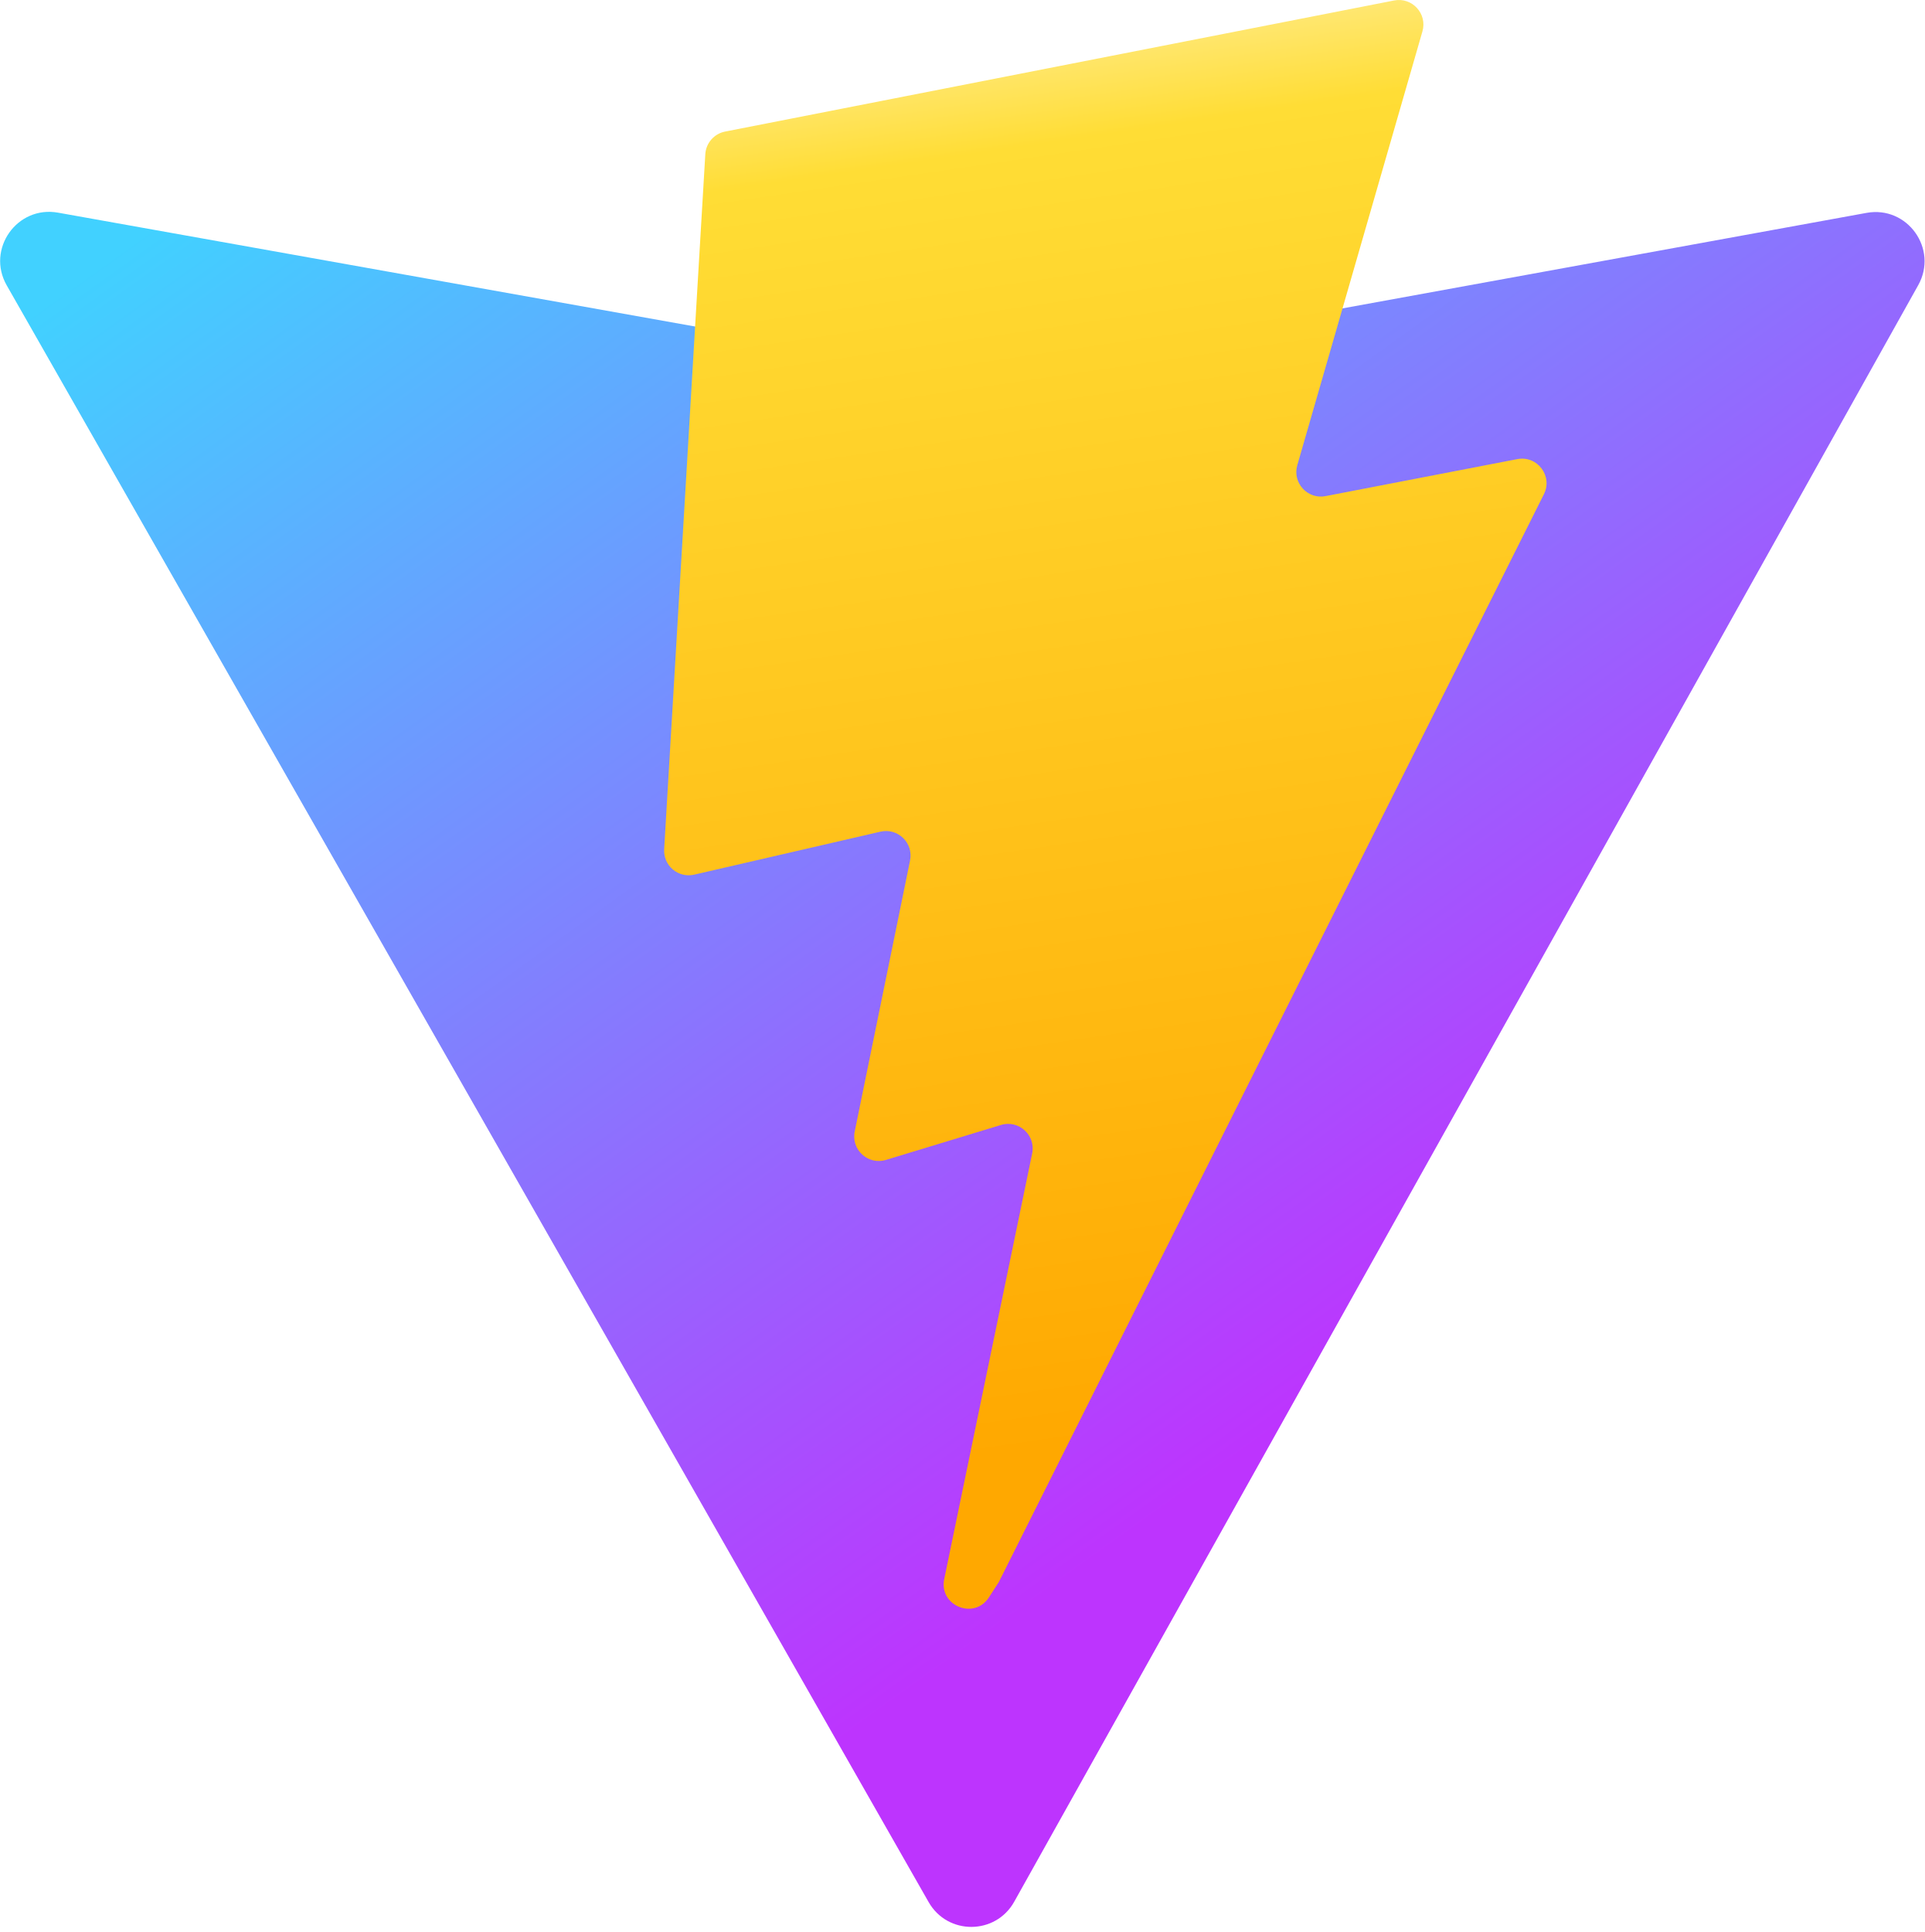
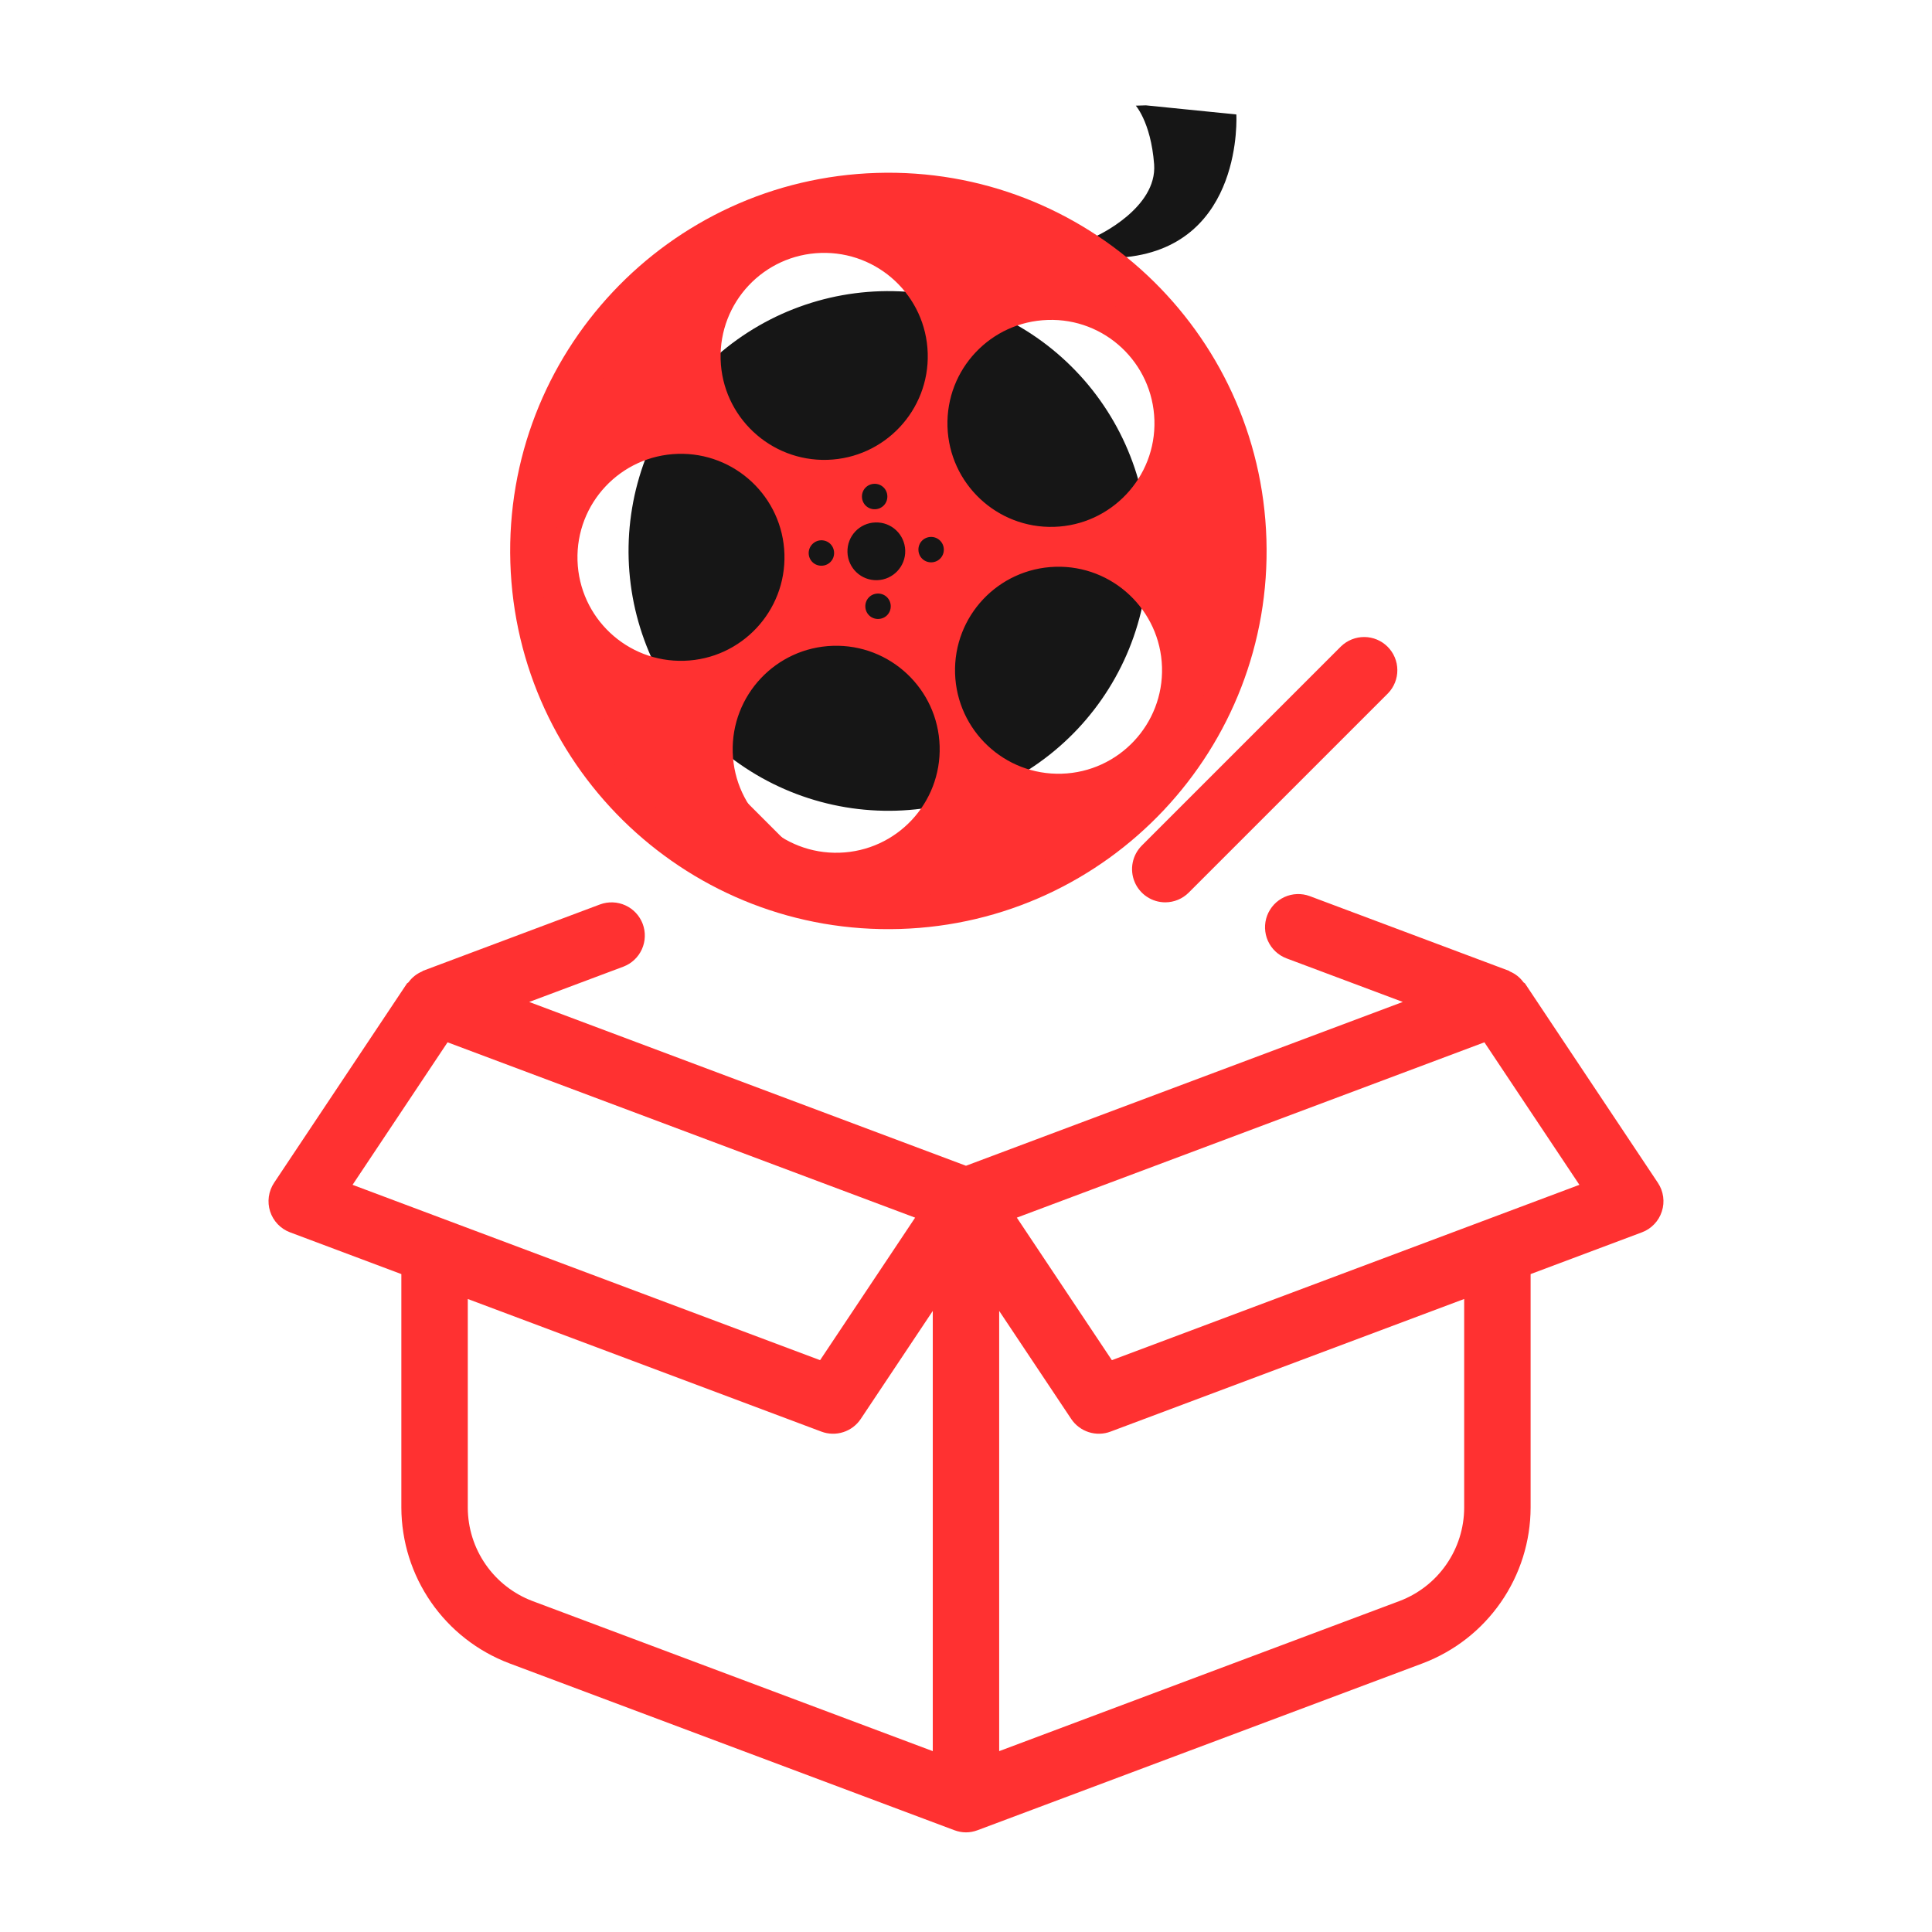
- <svg xmlns="http://www.w3.org/2000/svg" aria-hidden="true" role="img" class="iconify iconify--logos" width="31.88" height="32" preserveAspectRatio="xMidYMid meet" viewBox="0 0 256 257">
+ <svg xmlns="http://www.w3.org/2000/svg" width="500" zoomAndPan="magnify" viewBox="0 0 375 375" height="500" preserveAspectRatio="xMidYMid meet" version="1.0">
  <defs>
-     <linearGradient id="IconifyId1813088fe1fbc01fb466" x1="-.828%" x2="57.636%" y1="7.652%" y2="78.411%">
-       <stop offset="0%" stop-color="#41D1FF" />
-       <stop offset="100%" stop-color="#BD34FE" />
-     </linearGradient>
-     <linearGradient id="IconifyId1813088fe1fbc01fb467" x1="43.376%" x2="50.316%" y1="2.242%" y2="89.03%">
-       <stop offset="0%" stop-color="#FFEA83" />
-       <stop offset="8.333%" stop-color="#FFDD35" />
-       <stop offset="100%" stop-color="#FFA800" />
-     </linearGradient>
+     <clipPath id="6f68f662c6">
+       <path d="M 52.117 84.887 L 322.926 84.887 L 322.926 355.695 L 52.117 355.695 Z M 52.117 84.887 " clip-rule="nonzero" />
+     </clipPath>
+     <clipPath id="b553594265">
+       <path d="M 212 20 L 240 20 L 240 50 L 212 50 Z M 212 20 " clip-rule="nonzero" />
+     </clipPath>
+     <clipPath id="30f15e0fd8">
+       <path d="M 101.32 182.742 L 96.449 24.32 L 243.332 19.805 L 248.203 178.227 Z M 101.32 182.742 " clip-rule="nonzero" />
+     </clipPath>
+     <clipPath id="9f57c21d55">
+       <path d="M 101.32 182.742 L 96.449 24.32 L 243.332 19.805 L 248.203 178.227 Z M 101.32 182.742 " clip-rule="nonzero" />
+     </clipPath>
+     <clipPath id="d83a92e451">
+       <path d="M 122 56 L 223 56 L 223 158 L 122 158 Z M 122 56 " clip-rule="nonzero" />
+     </clipPath>
+     <clipPath id="93c96523f4">
+       <path d="M 101.32 182.742 L 96.449 24.32 L 243.332 19.805 L 248.203 178.227 Z M 101.32 182.742 " clip-rule="nonzero" />
+     </clipPath>
+     <clipPath id="9e7d2d847b">
+       <path d="M 101.32 182.742 L 96.449 24.32 L 243.332 19.805 L 248.203 178.227 Z M 101.32 182.742 " clip-rule="nonzero" />
+     </clipPath>
+     <clipPath id="538ec64873">
+       <path d="M 99 33 L 246 33 L 246 181 L 99 181 Z M 99 33 " clip-rule="nonzero" />
+     </clipPath>
+     <clipPath id="4bc090d370">
+       <path d="M 101.32 182.742 L 96.449 24.32 L 243.332 19.805 L 248.203 178.227 Z M 101.32 182.742 " clip-rule="nonzero" />
+     </clipPath>
+     <clipPath id="63a39908ce">
+       <path d="M 101.32 182.742 L 96.449 24.32 L 243.332 19.805 L 248.203 178.227 Z M 101.32 182.742 " clip-rule="nonzero" />
+     </clipPath>
+     <clipPath id="c574ae2f4b">
+       <path d="M 104 38 L 240 38 L 240 175 L 104 175 Z M 104 38 " clip-rule="nonzero" />
+     </clipPath>
+     <clipPath id="589852885d">
+       <path d="M 101.32 182.742 L 96.449 24.32 L 243.332 19.805 L 248.203 178.227 Z M 101.32 182.742 " clip-rule="nonzero" />
+     </clipPath>
+     <clipPath id="7f15a3b306">
+       <path d="M 101.32 182.742 L 96.449 24.32 L 243.332 19.805 L 248.203 178.227 Z M 101.32 182.742 " clip-rule="nonzero" />
+     </clipPath>
  </defs>
-   <path fill="url(#IconifyId1813088fe1fbc01fb466)" d="M255.153 37.938L134.897 252.976c-2.483 4.44-8.862 4.466-11.382.048L.875 37.958c-2.746-4.814 1.371-10.646 6.827-9.67l120.385 21.517a6.537 6.537 0 0 0 2.322-.004l117.867-21.483c5.438-.991 9.574 4.796 6.877 9.62Z" />
-   <path fill="url(#IconifyId1813088fe1fbc01fb467)" d="M185.432.063L96.44 17.501a3.268 3.268 0 0 0-2.634 3.014l-5.474 92.456a3.268 3.268 0 0 0 3.997 3.378l24.777-5.718c2.318-.535 4.413 1.507 3.936 3.838l-7.361 36.047c-.495 2.426 1.782 4.5 4.151 3.78l15.304-4.649c2.372-.72 4.652 1.36 4.15 3.788l-11.698 56.621c-.732 3.542 3.979 5.473 5.943 2.437l1.313-2.028l72.516-144.72c1.215-2.423-.88-5.186-3.54-4.672l-25.505 4.922c-2.396.462-4.435-1.77-3.759-4.114l16.646-57.705c.677-2.35-1.37-4.583-3.769-4.113Z" />
+   <g clip-path="url(#6f68f662c6)">
+     <path fill="#ff3131" d="M 322.562 235.137 C 322.867 234.199 322.949 233.246 322.816 232.273 C 322.68 231.297 322.34 230.402 321.793 229.582 L 296.008 190.902 C 295.934 190.793 295.785 190.77 295.707 190.664 C 295.02 189.715 294.133 189.016 293.055 188.559 C 292.996 188.531 292.969 188.465 292.91 188.441 L 254.23 173.938 C 253.832 173.789 253.426 173.684 253.012 173.617 C 252.594 173.551 252.176 173.523 251.75 173.539 C 251.328 173.555 250.914 173.609 250.504 173.707 C 250.09 173.805 249.695 173.941 249.309 174.117 C 248.926 174.293 248.562 174.504 248.219 174.75 C 247.875 174.996 247.562 175.273 247.273 175.582 C 246.984 175.895 246.73 176.227 246.508 176.586 C 246.285 176.945 246.098 177.32 245.949 177.719 C 245.801 178.113 245.695 178.52 245.625 178.934 C 245.559 179.352 245.527 179.77 245.543 180.191 C 245.559 180.617 245.613 181.031 245.707 181.441 C 245.801 181.855 245.938 182.254 246.109 182.637 C 246.285 183.023 246.496 183.387 246.738 183.73 C 246.984 184.074 247.262 184.391 247.57 184.68 C 247.879 184.969 248.211 185.227 248.566 185.449 C 248.926 185.676 249.301 185.859 249.695 186.012 L 272.281 194.477 L 187.496 226.273 L 102.715 194.48 L 121.004 187.625 C 121.398 187.473 121.773 187.285 122.133 187.062 C 122.488 186.84 122.824 186.582 123.129 186.293 C 123.438 186.004 123.715 185.688 123.961 185.344 C 124.203 185 124.414 184.633 124.59 184.25 C 124.762 183.863 124.898 183.465 124.992 183.055 C 125.09 182.645 125.145 182.227 125.156 181.805 C 125.172 181.383 125.145 180.965 125.074 180.547 C 125.004 180.129 124.898 179.723 124.75 179.328 C 124.602 178.934 124.414 178.555 124.191 178.199 C 123.969 177.84 123.715 177.504 123.426 177.195 C 123.137 176.887 122.824 176.609 122.48 176.363 C 122.137 176.117 121.773 175.906 121.391 175.73 C 121.004 175.555 120.609 175.418 120.195 175.32 C 119.785 175.223 119.371 175.168 118.949 175.152 C 118.527 175.137 118.105 175.16 117.688 175.227 C 117.273 175.293 116.867 175.402 116.469 175.547 L 82.082 188.441 C 82.023 188.465 81.996 188.531 81.941 188.555 C 80.859 189.012 79.977 189.715 79.285 190.664 C 79.207 190.77 79.059 190.793 78.984 190.902 L 53.199 229.582 C 52.93 229.988 52.711 230.418 52.539 230.871 C 52.367 231.324 52.246 231.793 52.18 232.273 C 52.113 232.754 52.102 233.234 52.145 233.719 C 52.188 234.203 52.281 234.676 52.43 235.137 C 52.578 235.598 52.777 236.039 53.027 236.457 C 53.273 236.871 53.566 237.258 53.898 237.609 C 54.234 237.961 54.605 238.27 55.008 238.539 C 55.414 238.805 55.844 239.027 56.297 239.195 L 77.902 247.301 L 77.902 292.652 C 77.91 294.281 78.035 295.902 78.289 297.512 C 78.539 299.125 78.906 300.707 79.395 302.262 C 79.887 303.816 80.488 305.324 81.203 306.785 C 81.922 308.25 82.746 309.652 83.672 310.992 C 84.602 312.332 85.625 313.594 86.742 314.777 C 87.859 315.965 89.062 317.059 90.348 318.062 C 91.629 319.066 92.98 319.969 94.402 320.766 C 95.82 321.566 97.293 322.258 98.816 322.836 L 185.23 355.238 C 186.742 355.801 188.254 355.801 189.762 355.238 L 276.176 322.836 C 277.699 322.258 279.172 321.566 280.59 320.766 C 282.012 319.969 283.363 319.066 284.648 318.062 C 285.93 317.059 287.133 315.965 288.25 314.777 C 289.367 313.594 290.391 312.332 291.32 310.992 C 292.25 309.652 293.07 308.25 293.789 306.785 C 294.504 305.324 295.109 303.816 295.598 302.262 C 296.086 300.707 296.457 299.125 296.707 297.512 C 296.957 295.902 297.086 294.281 297.09 292.652 L 297.09 247.301 L 318.695 239.195 C 319.617 238.852 320.414 238.32 321.094 237.609 C 321.773 236.898 322.262 236.074 322.562 235.137 Z M 68.434 229.973 L 86.871 202.312 L 177.625 236.344 L 159.18 264.008 Z M 181.051 339.895 L 103.348 310.758 C 102.434 310.414 101.551 310 100.699 309.52 C 99.848 309.039 99.035 308.5 98.266 307.898 C 97.496 307.297 96.773 306.641 96.102 305.93 C 95.43 305.219 94.816 304.461 94.258 303.656 C 93.703 302.852 93.207 302.012 92.777 301.133 C 92.348 300.258 91.984 299.352 91.691 298.418 C 91.398 297.484 91.176 296.535 91.027 295.57 C 90.875 294.602 90.801 293.629 90.797 292.652 L 90.797 252.133 L 159.441 277.879 C 160.125 278.133 160.828 278.27 161.559 278.285 C 162.285 278.301 162.996 278.199 163.688 277.973 C 164.379 277.75 165.016 277.422 165.598 276.98 C 166.176 276.543 166.668 276.02 167.074 275.414 L 181.051 254.449 Z M 284.195 292.652 C 284.195 293.629 284.117 294.602 283.965 295.57 C 283.816 296.535 283.594 297.484 283.301 298.418 C 283.008 299.352 282.645 300.258 282.215 301.133 C 281.785 302.012 281.289 302.852 280.734 303.656 C 280.176 304.461 279.562 305.219 278.891 305.93 C 278.219 306.641 277.5 307.297 276.727 307.898 C 275.957 308.5 275.145 309.039 274.293 309.52 C 273.441 310 272.559 310.414 271.645 310.758 L 193.941 339.895 L 193.941 254.449 L 207.918 275.414 C 208.324 276.02 208.816 276.543 209.398 276.98 C 209.977 277.418 210.613 277.75 211.305 277.973 C 212 278.199 212.707 278.301 213.438 278.285 C 214.164 278.27 214.867 278.133 215.551 277.875 L 284.195 252.133 Z M 215.812 264.008 L 197.367 236.344 L 288.121 202.312 L 306.559 229.973 Z M 187.496 162.246 C 187.074 162.246 186.652 162.203 186.238 162.121 C 185.824 162.039 185.422 161.918 185.027 161.758 C 184.637 161.594 184.266 161.395 183.914 161.16 C 183.562 160.926 183.234 160.656 182.938 160.359 C 182.637 160.059 182.371 159.734 182.137 159.383 C 181.898 159.031 181.703 158.656 181.539 158.266 C 181.379 157.875 181.254 157.473 181.172 157.059 C 181.09 156.641 181.051 156.223 181.051 155.801 L 181.051 91.332 C 181.051 90.91 181.09 90.488 181.172 90.074 C 181.258 89.66 181.379 89.258 181.539 88.863 C 181.703 88.473 181.902 88.102 182.137 87.75 C 182.371 87.398 182.637 87.074 182.938 86.773 C 183.238 86.473 183.562 86.207 183.914 85.973 C 184.266 85.738 184.637 85.539 185.031 85.375 C 185.422 85.215 185.824 85.094 186.238 85.008 C 186.652 84.926 187.074 84.887 187.496 84.887 C 187.918 84.887 188.34 84.926 188.754 85.008 C 189.168 85.094 189.574 85.215 189.965 85.375 C 190.355 85.539 190.727 85.738 191.078 85.973 C 191.43 86.207 191.754 86.473 192.055 86.773 C 192.355 87.074 192.621 87.398 192.855 87.75 C 193.094 88.102 193.289 88.473 193.453 88.863 C 193.613 89.258 193.738 89.66 193.82 90.074 C 193.902 90.488 193.941 90.91 193.941 91.332 L 193.941 155.801 C 193.945 156.223 193.902 156.641 193.82 157.059 C 193.738 157.473 193.617 157.875 193.453 158.266 C 193.293 158.656 193.094 159.031 192.859 159.383 C 192.621 159.734 192.355 160.059 192.055 160.359 C 191.758 160.656 191.43 160.926 191.078 161.16 C 190.727 161.395 190.355 161.594 189.965 161.758 C 189.574 161.918 189.168 162.039 188.754 162.121 C 188.34 162.203 187.918 162.246 187.496 162.246 Z M 144.258 173.25 L 105.578 134.57 C 105.289 134.27 105.027 133.941 104.801 133.59 C 104.574 133.238 104.383 132.871 104.227 132.48 C 104.074 132.094 103.957 131.691 103.879 131.281 C 103.801 130.871 103.766 130.453 103.77 130.035 C 103.773 129.617 103.816 129.203 103.902 128.793 C 103.984 128.383 104.109 127.984 104.27 127.598 C 104.434 127.215 104.629 126.848 104.863 126.5 C 105.098 126.152 105.359 125.828 105.656 125.535 C 105.953 125.238 106.273 124.973 106.621 124.738 C 106.969 124.508 107.336 124.309 107.723 124.148 C 108.109 123.984 108.508 123.863 108.918 123.777 C 109.328 123.691 109.742 123.648 110.16 123.645 C 110.578 123.641 110.992 123.68 111.402 123.754 C 111.816 123.832 112.215 123.949 112.605 124.105 C 112.992 124.258 113.363 124.449 113.715 124.68 C 114.066 124.906 114.395 125.164 114.695 125.453 L 153.375 164.137 C 153.684 164.434 153.957 164.758 154.199 165.109 C 154.445 165.461 154.648 165.836 154.82 166.227 C 154.988 166.621 155.117 167.027 155.203 167.445 C 155.293 167.863 155.34 168.289 155.344 168.715 C 155.344 169.145 155.309 169.566 155.227 169.988 C 155.145 170.41 155.023 170.816 154.863 171.215 C 154.699 171.609 154.5 171.984 154.262 172.344 C 154.027 172.699 153.758 173.027 153.453 173.332 C 153.152 173.633 152.82 173.902 152.465 174.141 C 152.109 174.379 151.734 174.578 151.336 174.738 C 150.941 174.902 150.531 175.023 150.113 175.102 C 149.691 175.184 149.266 175.223 148.84 175.219 C 148.41 175.215 147.988 175.168 147.57 175.082 C 147.148 174.992 146.742 174.863 146.352 174.695 C 145.957 174.527 145.586 174.32 145.234 174.078 C 144.879 173.836 144.555 173.559 144.258 173.25 Z M 226.176 175.141 C 225.539 175.141 224.914 175.047 224.305 174.863 C 223.695 174.676 223.125 174.406 222.594 174.051 C 222.066 173.699 221.598 173.273 221.195 172.781 C 220.789 172.289 220.465 171.75 220.223 171.16 C 219.977 170.57 219.824 169.957 219.762 169.324 C 219.699 168.691 219.73 168.059 219.855 167.434 C 219.98 166.809 220.191 166.215 220.492 165.652 C 220.793 165.09 221.168 164.586 221.617 164.133 L 260.297 125.453 C 260.602 125.164 260.926 124.906 261.277 124.676 C 261.629 124.449 262 124.258 262.387 124.105 C 262.777 123.949 263.176 123.832 263.59 123.754 C 264 123.68 264.414 123.641 264.832 123.645 C 265.254 123.648 265.668 123.691 266.078 123.777 C 266.488 123.859 266.883 123.984 267.27 124.145 C 267.656 124.309 268.023 124.504 268.371 124.738 C 268.719 124.973 269.039 125.238 269.336 125.531 C 269.633 125.828 269.898 126.152 270.129 126.496 C 270.363 126.844 270.562 127.211 270.723 127.598 C 270.883 127.984 271.008 128.383 271.094 128.793 C 271.176 129.203 271.219 129.617 271.223 130.035 C 271.227 130.453 271.191 130.867 271.113 131.281 C 271.035 131.691 270.922 132.09 270.766 132.48 C 270.609 132.871 270.418 133.238 270.191 133.59 C 269.965 133.941 269.707 134.27 269.414 134.57 L 230.734 173.25 C 230.129 173.855 229.434 174.32 228.645 174.648 C 227.855 174.977 227.031 175.141 226.176 175.141 Z M 226.176 175.141 " fill-opacity="1" fill-rule="nonzero" />
+   </g>
+   <g clip-path="url(#b553594265)">
+     <g clip-path="url(#30f15e0fd8)">
+       <g clip-path="url(#9f57c21d55)">
+         <path fill="#161616" d="M 212.965 45.742 C 212.965 45.742 224.629 40.383 224.016 31.906 C 223.371 23.434 220.227 20.227 220.227 20.227 L 239.973 22.215 C 239.973 22.215 241.453 47.465 218.641 49.898 C 214.293 50.352 212.965 45.742 212.965 45.742 Z M 212.965 45.742 " fill-opacity="1" fill-rule="nonzero" />
+       </g>
+     </g>
+   </g>
+   <g clip-path="url(#d83a92e451)">
+     <g clip-path="url(#93c96523f4)">
+       <g clip-path="url(#9e7d2d847b)">
+         <path fill="#161616" d="M 170.887 56.527 C 172.535 56.477 174.184 56.508 175.832 56.617 C 177.48 56.73 179.121 56.922 180.75 57.191 C 182.379 57.465 183.992 57.816 185.586 58.246 C 187.18 58.68 188.75 59.188 190.293 59.77 C 191.84 60.355 193.352 61.016 194.832 61.75 C 196.312 62.48 197.754 63.285 199.152 64.16 C 200.555 65.035 201.91 65.977 203.219 66.984 C 204.527 67.996 205.781 69.062 206.984 70.195 C 208.188 71.328 209.332 72.516 210.422 73.758 C 211.508 75.004 212.531 76.297 213.488 77.641 C 214.449 78.988 215.34 80.375 216.164 81.809 C 216.988 83.238 217.738 84.707 218.418 86.215 C 219.094 87.719 219.699 89.258 220.227 90.82 C 220.754 92.387 221.203 93.973 221.574 95.582 C 221.949 97.191 222.238 98.816 222.453 100.453 C 222.664 102.094 222.797 103.738 222.848 105.387 C 222.898 107.039 222.867 108.688 222.758 110.336 C 222.645 111.984 222.453 113.625 222.18 115.254 C 221.91 116.883 221.559 118.492 221.125 120.09 C 220.695 121.684 220.188 123.254 219.602 124.797 C 219.02 126.344 218.359 127.855 217.625 129.336 C 216.891 130.816 216.086 132.254 215.211 133.656 C 214.336 135.059 213.395 136.414 212.387 137.719 C 211.379 139.027 210.309 140.285 209.18 141.488 C 208.047 142.691 206.859 143.836 205.613 144.922 C 204.371 146.012 203.074 147.035 201.73 147.992 C 200.387 148.953 199 149.844 197.566 150.668 C 196.133 151.488 194.664 152.242 193.16 152.918 C 191.652 153.598 190.117 154.203 188.551 154.73 C 186.988 155.258 185.398 155.707 183.789 156.078 C 182.18 156.449 180.559 156.742 178.918 156.957 C 177.281 157.168 175.637 157.301 173.984 157.352 C 172.336 157.402 170.684 157.371 169.035 157.258 C 167.391 157.148 165.75 156.957 164.121 156.684 C 162.492 156.41 160.879 156.059 159.285 155.629 C 157.691 155.199 156.121 154.691 154.574 154.105 C 153.031 153.52 151.52 152.863 150.039 152.129 C 148.559 151.395 147.117 150.59 145.719 149.715 C 144.316 148.84 142.961 147.898 141.652 146.891 C 140.344 145.883 139.09 144.812 137.887 143.68 C 136.684 142.551 135.535 141.363 134.449 140.117 C 133.363 138.875 132.34 137.578 131.383 136.234 C 130.422 134.891 129.531 133.5 128.707 132.07 C 127.883 130.637 127.133 129.168 126.453 127.664 C 125.777 126.156 125.172 124.621 124.645 123.055 C 124.117 121.492 123.668 119.902 123.293 118.293 C 122.922 116.684 122.629 115.062 122.418 113.422 C 122.207 111.785 122.074 110.141 122.023 108.488 C 121.973 106.836 122.004 105.188 122.113 103.539 C 122.227 101.891 122.418 100.254 122.691 98.625 C 122.961 96.996 123.312 95.383 123.746 93.789 C 124.176 92.195 124.684 90.625 125.27 89.078 C 125.852 87.535 126.512 86.023 127.246 84.543 C 127.98 83.062 128.781 81.621 129.656 80.219 C 130.535 78.82 131.477 77.465 132.484 76.156 C 133.492 74.848 134.562 73.59 135.691 72.387 C 136.824 71.184 138.012 70.039 139.258 68.953 C 140.5 67.867 141.793 66.844 143.141 65.883 C 144.484 64.926 145.871 64.035 147.305 63.211 C 148.734 62.387 150.207 61.637 151.711 60.957 C 153.219 60.277 154.754 59.676 156.316 59.148 C 157.883 58.621 159.469 58.168 161.078 57.797 C 162.688 57.426 164.312 57.133 165.949 56.922 C 167.59 56.711 169.234 56.578 170.887 56.527 Z M 170.887 56.527 " fill-opacity="1" fill-rule="nonzero" />
+       </g>
+     </g>
+   </g>
+   <g clip-path="url(#538ec64873)">
+     <g clip-path="url(#4bc090d370)">
+       <g clip-path="url(#63a39908ce)">
+         <path fill="#ff3131" d="M 99.059 109.195 C 100.305 149.711 134.176 181.559 174.691 180.312 C 215.207 179.066 247.059 145.195 245.812 104.684 C 244.566 64.168 210.695 32.316 170.18 33.562 C 129.664 34.809 97.812 68.68 99.059 109.195 Z M 112.094 108.793 C 111.754 97.68 120.477 88.438 131.559 88.094 C 142.641 87.754 151.918 96.477 152.258 107.559 C 152.598 118.641 143.875 127.918 132.793 128.258 C 121.711 128.598 112.438 119.906 112.094 108.793 Z M 169.695 93.91 C 171.07 93.867 172.195 94.926 172.234 96.301 C 172.277 97.68 171.223 98.801 169.848 98.844 C 168.469 98.887 167.348 97.832 167.305 96.453 C 167.262 95.074 168.316 93.953 169.695 93.91 Z M 159.355 104.871 C 160.734 104.828 161.855 105.887 161.898 107.262 C 161.941 108.641 160.887 109.762 159.508 109.805 C 158.129 109.848 157.008 108.793 156.965 107.414 C 156.926 106.07 158.012 104.914 159.355 104.871 Z M 170.348 115.211 C 171.727 115.168 172.848 116.223 172.891 117.602 C 172.934 118.977 171.879 120.098 170.5 120.141 C 169.125 120.184 168 119.129 167.961 117.75 C 167.918 116.375 168.973 115.25 170.348 115.211 Z M 162.922 165.512 C 151.84 165.852 142.562 157.129 142.223 146.047 C 141.879 134.969 150.602 125.691 161.684 125.352 C 172.766 125.008 182.043 133.73 182.383 144.812 C 182.727 155.895 174.035 165.172 162.922 165.512 Z M 225.543 129.477 C 225.883 140.559 217.16 149.836 206.078 150.176 C 194.996 150.516 185.723 141.793 185.379 130.711 C 185.039 119.598 193.762 110.355 204.844 110.012 C 215.926 109.672 225.203 118.395 225.543 129.477 Z M 170.27 112.613 C 167.164 112.711 164.59 110.289 164.492 107.184 C 164.398 104.074 166.816 101.5 169.926 101.406 C 173.031 101.309 175.605 103.73 175.703 106.84 C 175.797 109.945 173.344 112.52 170.27 112.613 Z M 183.195 106.609 C 183.238 107.984 182.184 109.105 180.805 109.148 C 179.43 109.191 178.305 108.137 178.266 106.758 C 178.223 105.383 179.277 104.258 180.656 104.219 C 182.031 104.176 183.156 105.262 183.195 106.609 Z M 224.07 81.562 C 224.41 92.645 215.688 101.922 204.605 102.262 C 193.523 102.602 184.246 93.879 183.906 82.797 C 183.566 71.684 192.289 62.441 203.371 62.102 C 214.453 61.727 223.727 70.449 224.07 81.562 Z M 180.07 68.555 C 180.41 79.637 171.688 88.914 160.605 89.254 C 149.523 89.594 140.215 80.871 139.875 69.789 C 139.535 58.676 148.258 49.434 159.34 49.094 C 170.422 48.75 179.73 57.441 180.07 68.555 Z M 180.07 68.555 " fill-opacity="1" fill-rule="nonzero" />
+       </g>
+     </g>
+   </g>
+   <g clip-path="url(#c574ae2f4b)">
+     <g clip-path="url(#589852885d)">
+       <g clip-path="url(#7f15a3b306)">
+         <path fill="#ff3131" d="M 239.969 104.379 C 241.113 141.629 211.746 172.891 174.469 174.039 C 137.219 175.184 105.957 145.816 104.809 108.539 C 103.664 71.289 133.031 40.027 170.309 38.879 C 207.59 37.766 238.82 67.133 239.969 104.379 Z M 108.043 108.438 C 109.137 143.926 138.914 171.926 174.398 170.832 C 209.887 169.742 237.887 139.965 236.797 104.477 C 235.703 68.992 205.926 40.992 170.441 42.082 C 134.953 43.207 106.953 72.953 108.043 108.438 Z M 108.043 108.438 " fill-opacity="1" fill-rule="nonzero" />
+       </g>
+     </g>
+   </g>
</svg>
